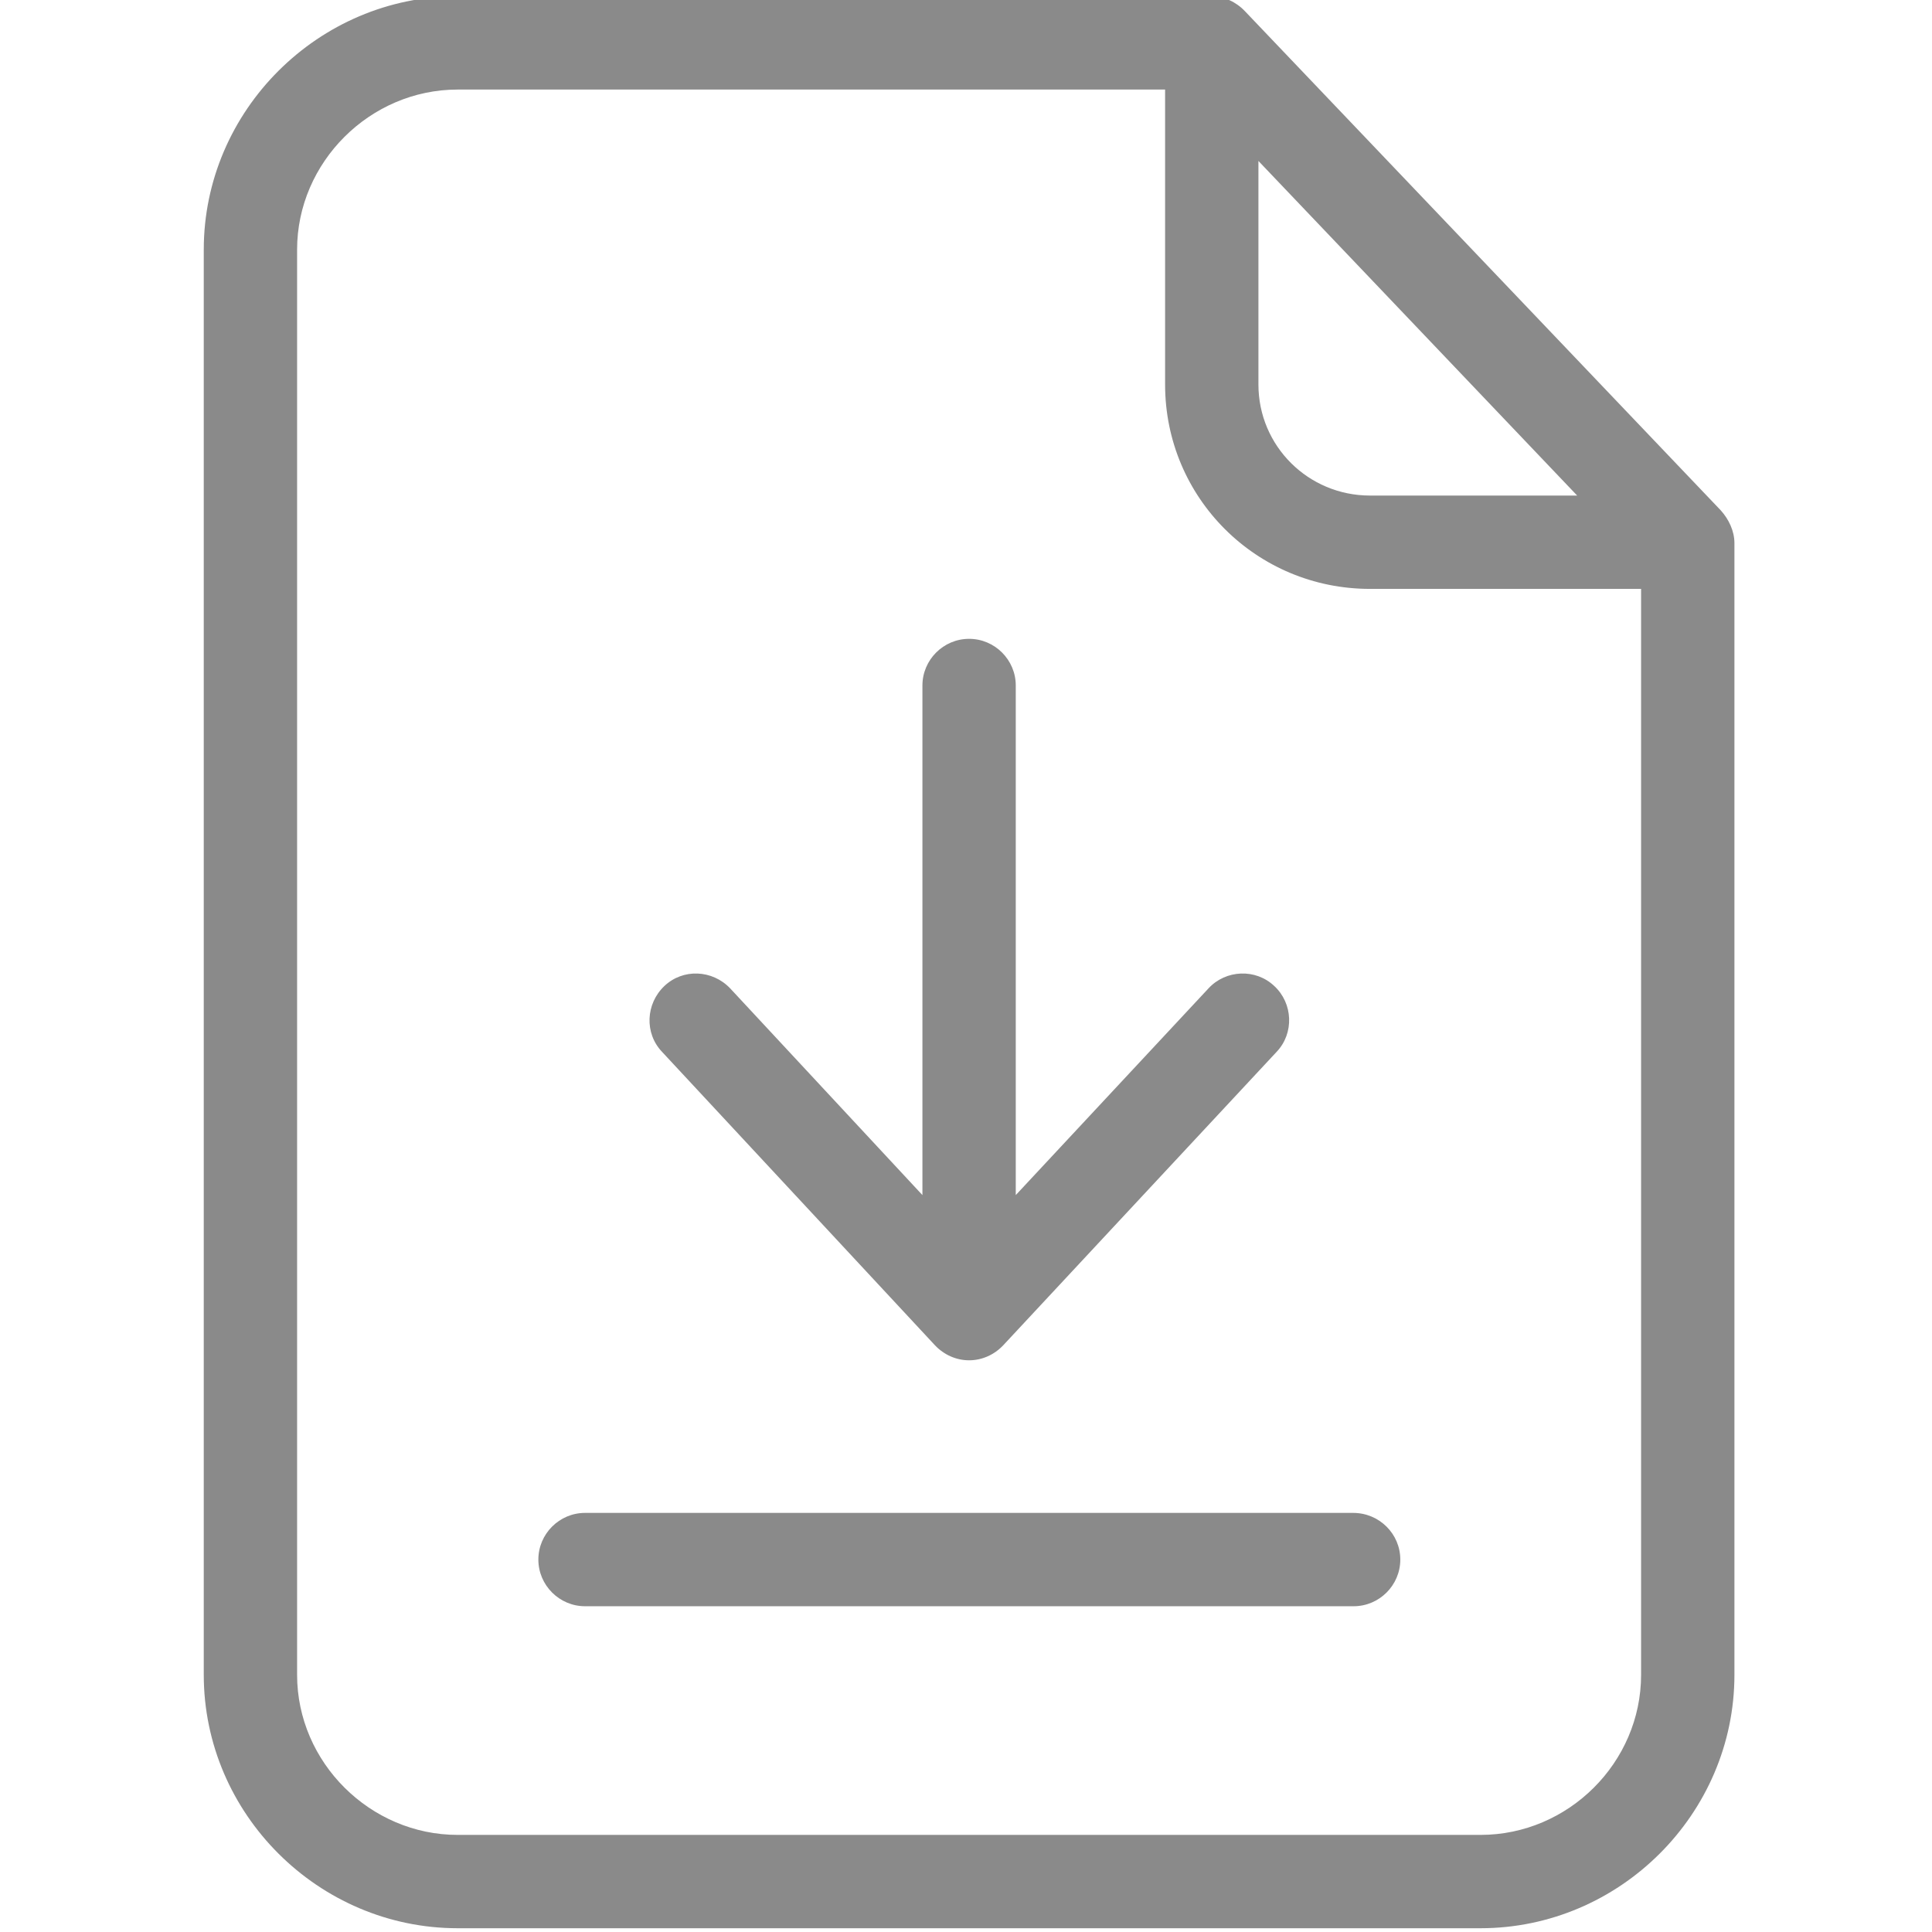
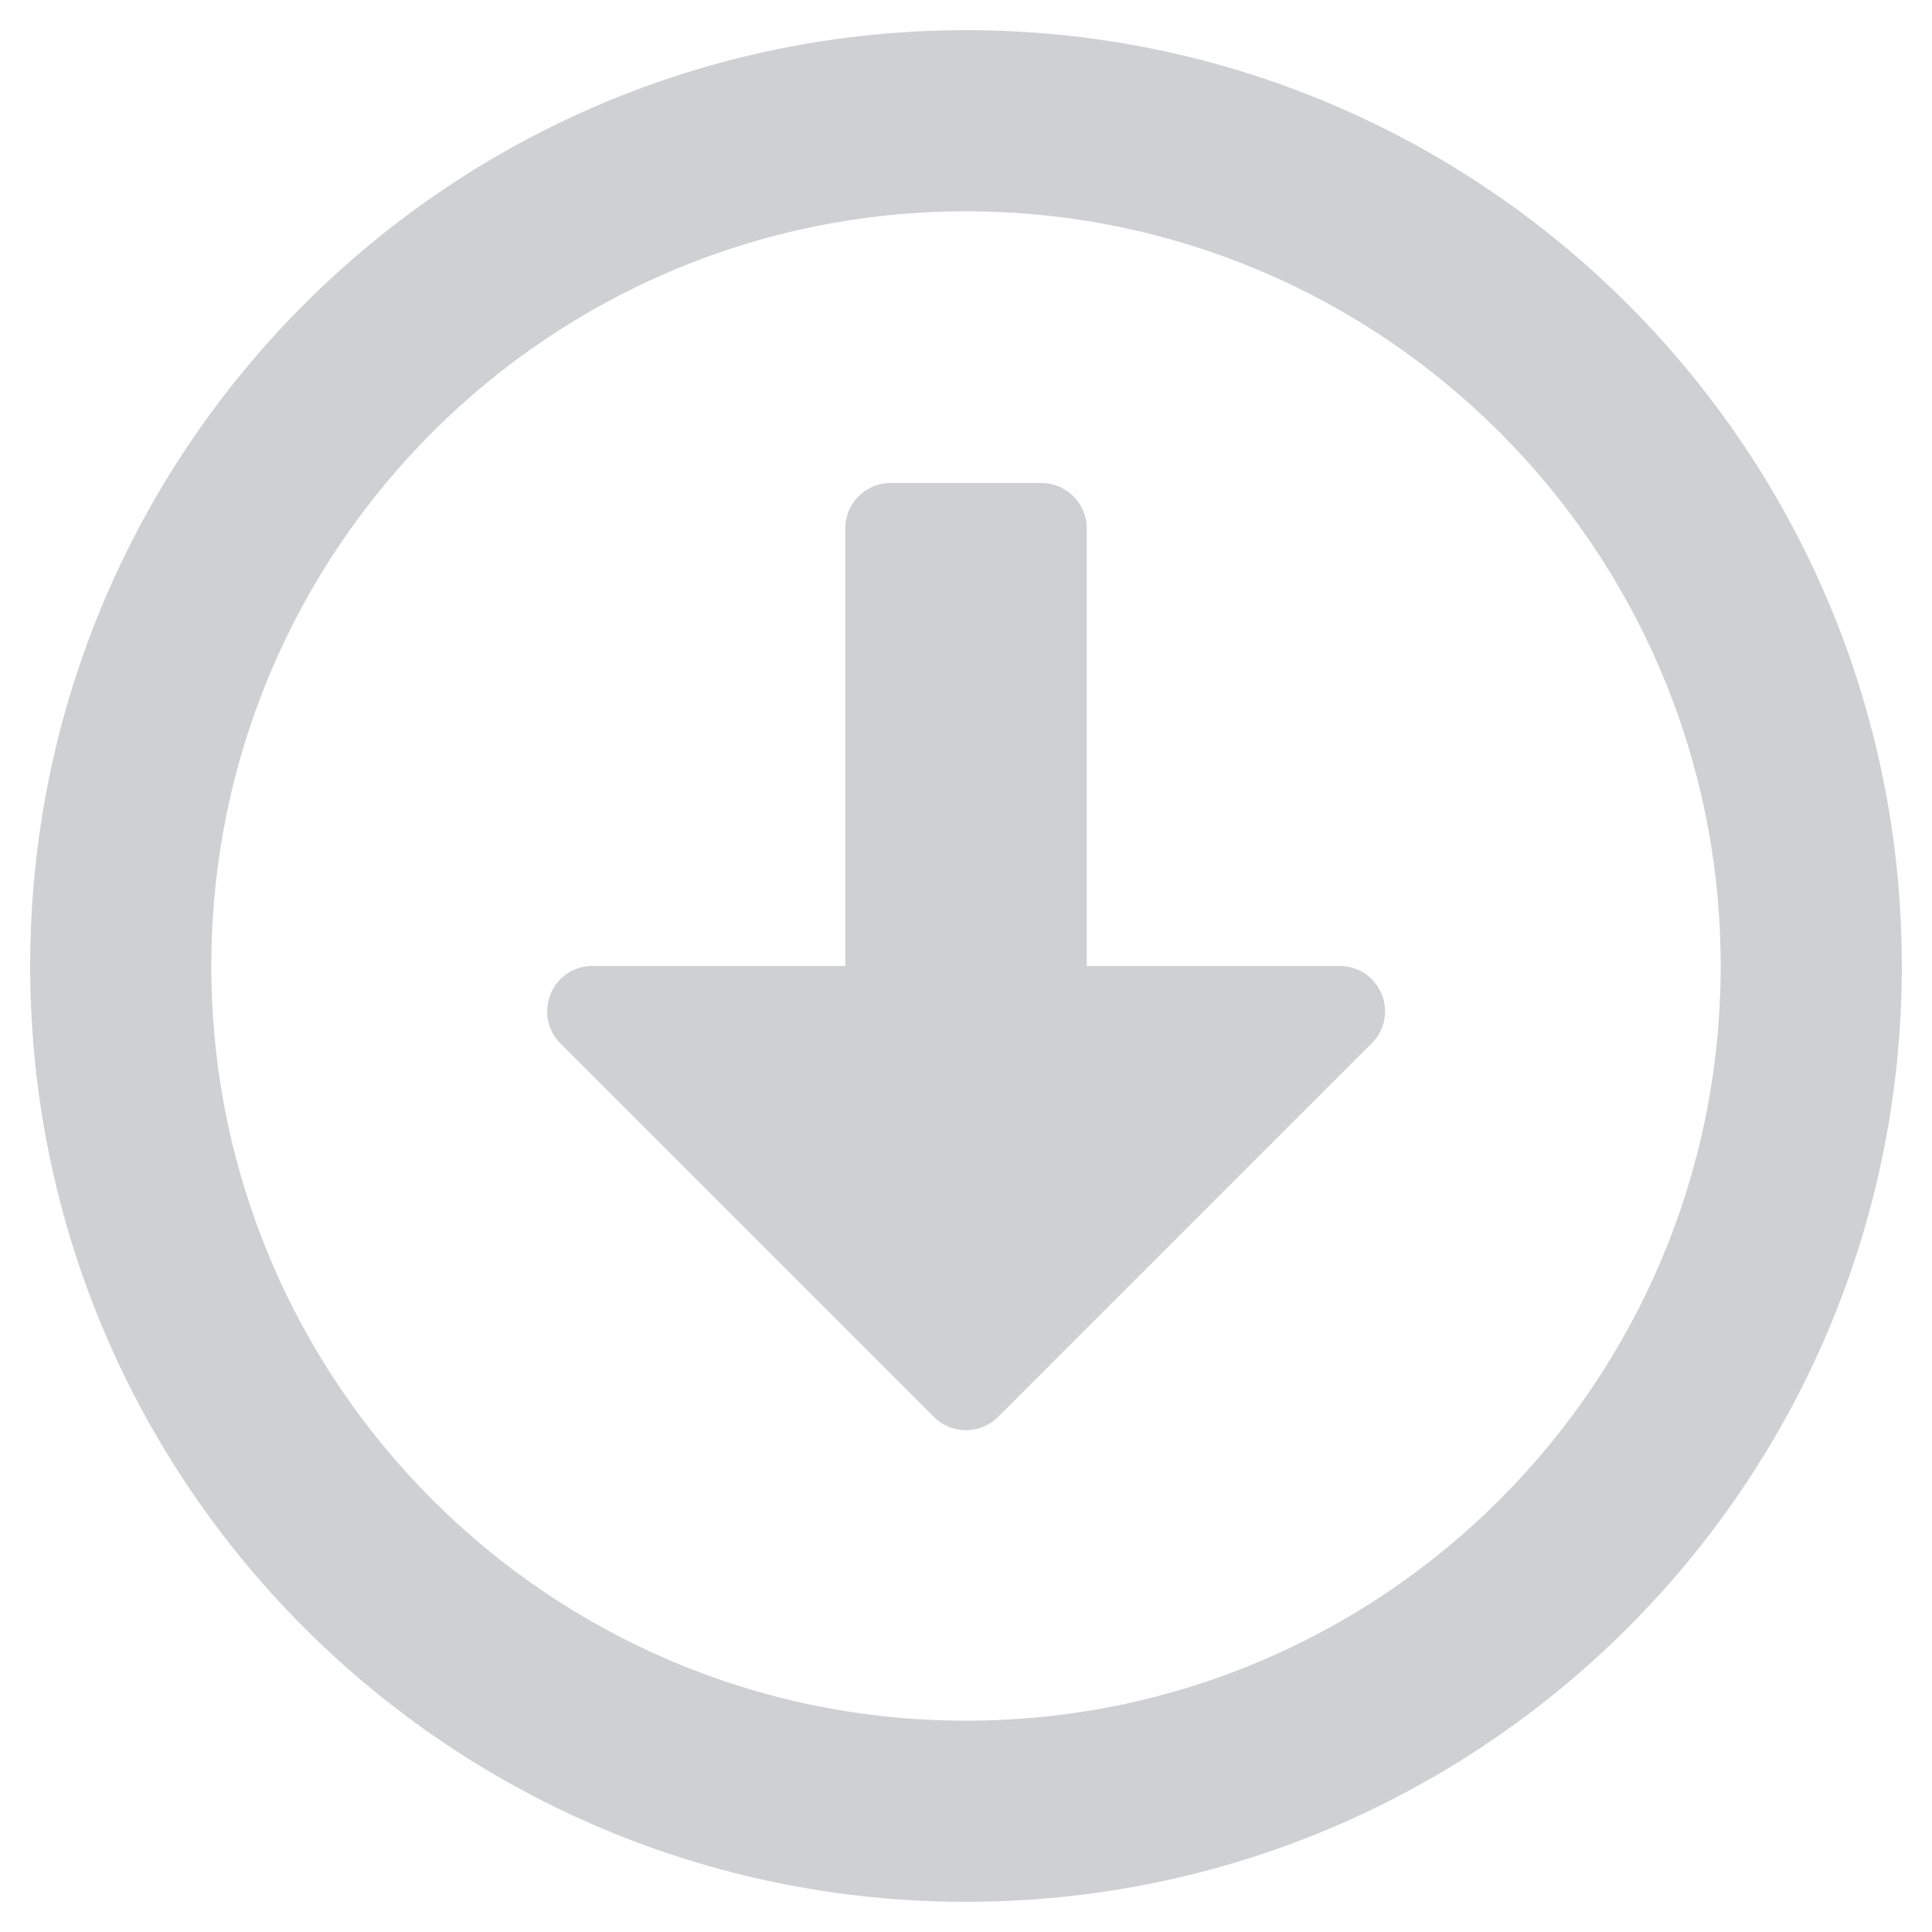
- <svg xmlns="http://www.w3.org/2000/svg" height="511pt" version="1.1" viewBox="-53 1 511 511.999" width="511pt">
-   <g id="surface1">
-     <path fill="#8a8a8a" d="M 276.41 3.957 C 274.062 1.484 270.844 0 267.508 0 L 67.777 0 C 30.922 0 0.5 30.301 0.5 67.152 L 0.5 444.844 C 0.5 481.699 30.922 512 67.777 512 L 338.863 512 C 375.719 512 406.141 481.699 406.141 444.844 L 406.141 144.941 C 406.141 141.727 404.656 138.637 402.555 136.285 Z M 279.996 43.656 L 364.465 132.328 L 309.555 132.328 C 293.23 132.328 279.996 119.219 279.996 102.895 Z M 338.863 487.266 L 67.777 487.266 C 44.652 487.266 25.234 468.098 25.234 444.844 L 25.234 67.152 C 25.234 44.027 44.527 24.734 67.777 24.734 L 255.262 24.734 L 255.262 102.895 C 255.262 132.945 279.504 157.062 309.555 157.062 L 381.406 157.062 L 381.406 444.844 C 381.406 468.098 362.113 487.266 338.863 487.266 Z M 338.863 487.266 " />
-     <path fill="#8a8a8a" d="M 305.102 401.934 L 101.539 401.934 C 94.738 401.934 89.172 407.496 89.172 414.301 C 89.172 421.102 94.738 426.668 101.539 426.668 L 305.227 426.668 C 312.027 426.668 317.594 421.102 317.594 414.301 C 317.594 407.496 312.027 401.934 305.102 401.934 Z M 305.102 401.934 " />
-     <path fill="#8a8a8a" d="M 194.293 357.535 C 196.645 360.008 199.859 361.492 203.32 361.492 C 206.785 361.492 210 360.008 212.348 357.535 L 284.82 279.746 C 289.52 274.797 289.148 266.883 284.203 262.309 C 279.254 257.609 271.34 257.977 266.766 262.926 L 215.688 317.711 L 215.688 182.664 C 215.688 175.859 210.121 170.297 203.32 170.297 C 196.52 170.297 190.953 175.859 190.953 182.664 L 190.953 317.711 L 140 262.926 C 135.301 257.98 127.508 257.609 122.562 262.309 C 117.617 267.008 117.246 274.801 121.945 279.746 Z M 194.293 357.535 " />
-   </g>
+ <svg xmlns="http://www.w3.org/2000/svg" aria-hidden="true" focusable="false" data-prefix="far" data-icon="arrow-alt-circle-down" class="svg-inline--fa fa-arrow-alt-circle-down fa-w-16" role="img" viewBox="0 0 512 512">
+   <path fill="#CED0D1" d="M256 8C119 8 8 119 8 256s111 248 248 248 248-111 248-248S393 8 256 8zm0 448c-110.5 0-200-89.5-200-200S145.5 56 256 56s200 89.5 200 200-89.5 200-200 200zm-32-316v116h-67c-10.7 0-16 12.9-8.5 20.5l99 99c4.7 4.7 12.3 4.7 17 0l99-99c7.6-7.6 2.2-20.5-8.5-20.5h-67V140c0-6.6-5.4-12-12-12h-40c-6.6 0-12 5.4-12 12z" />
</svg>
